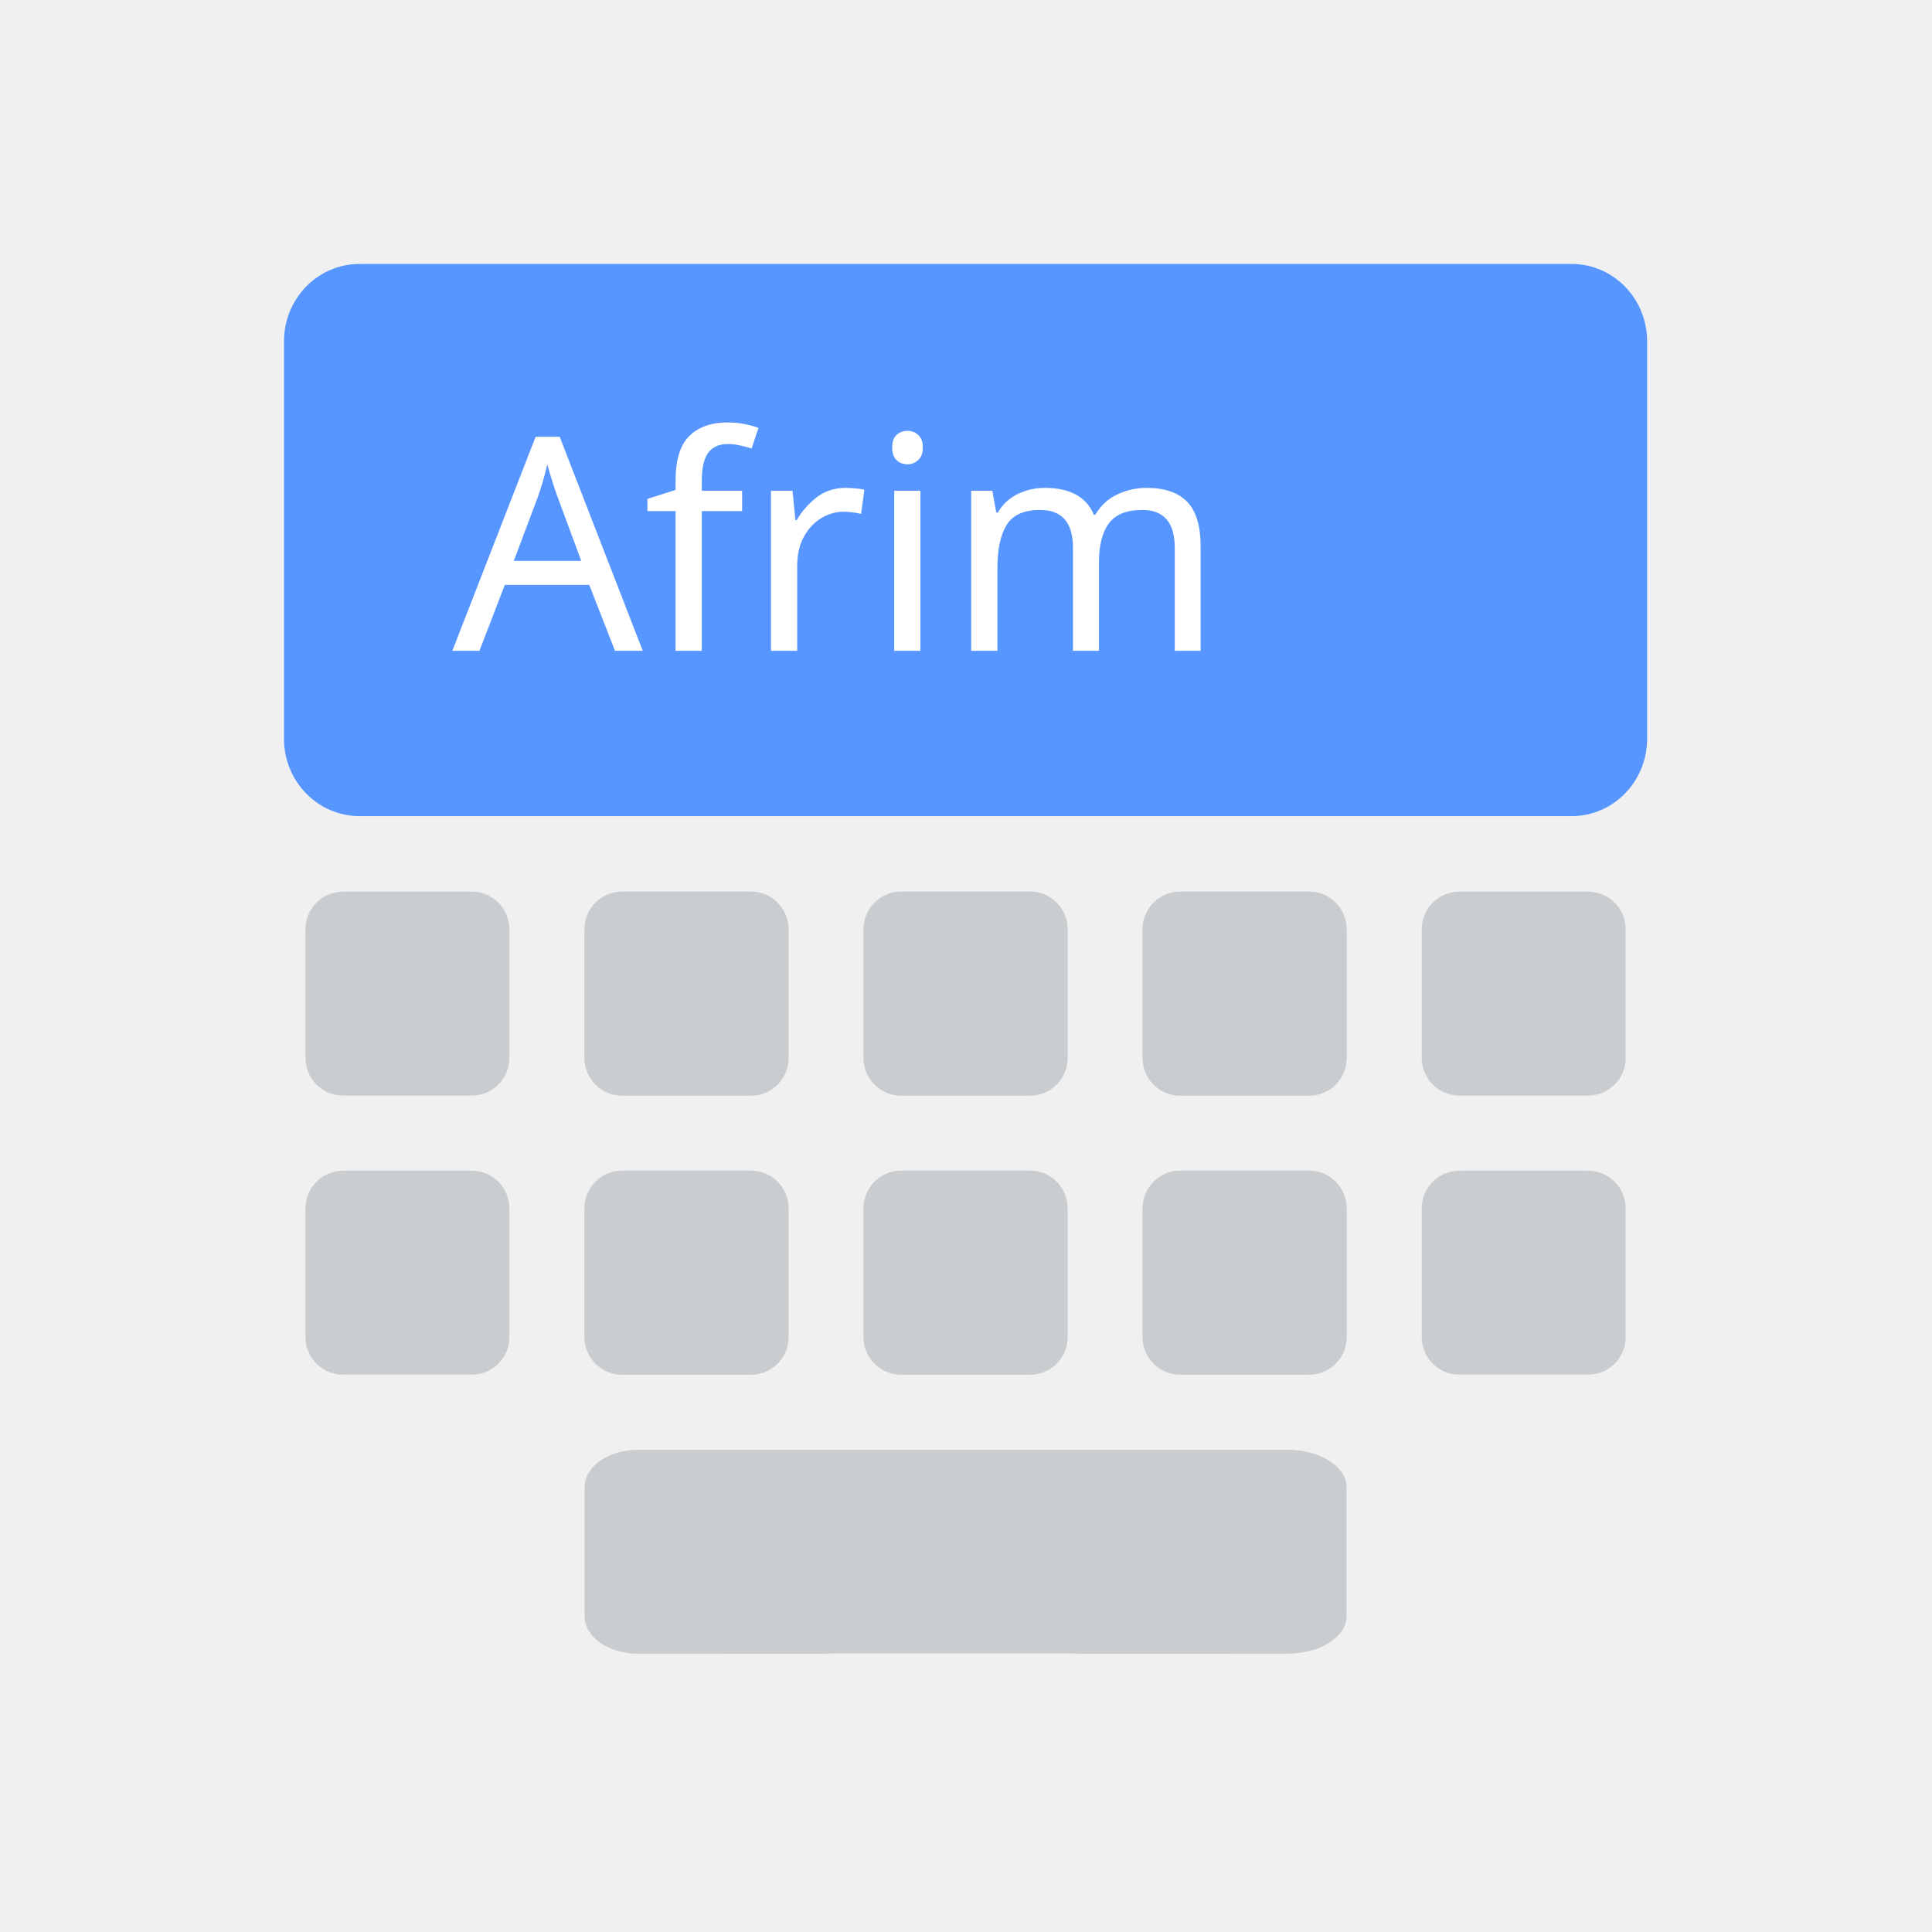
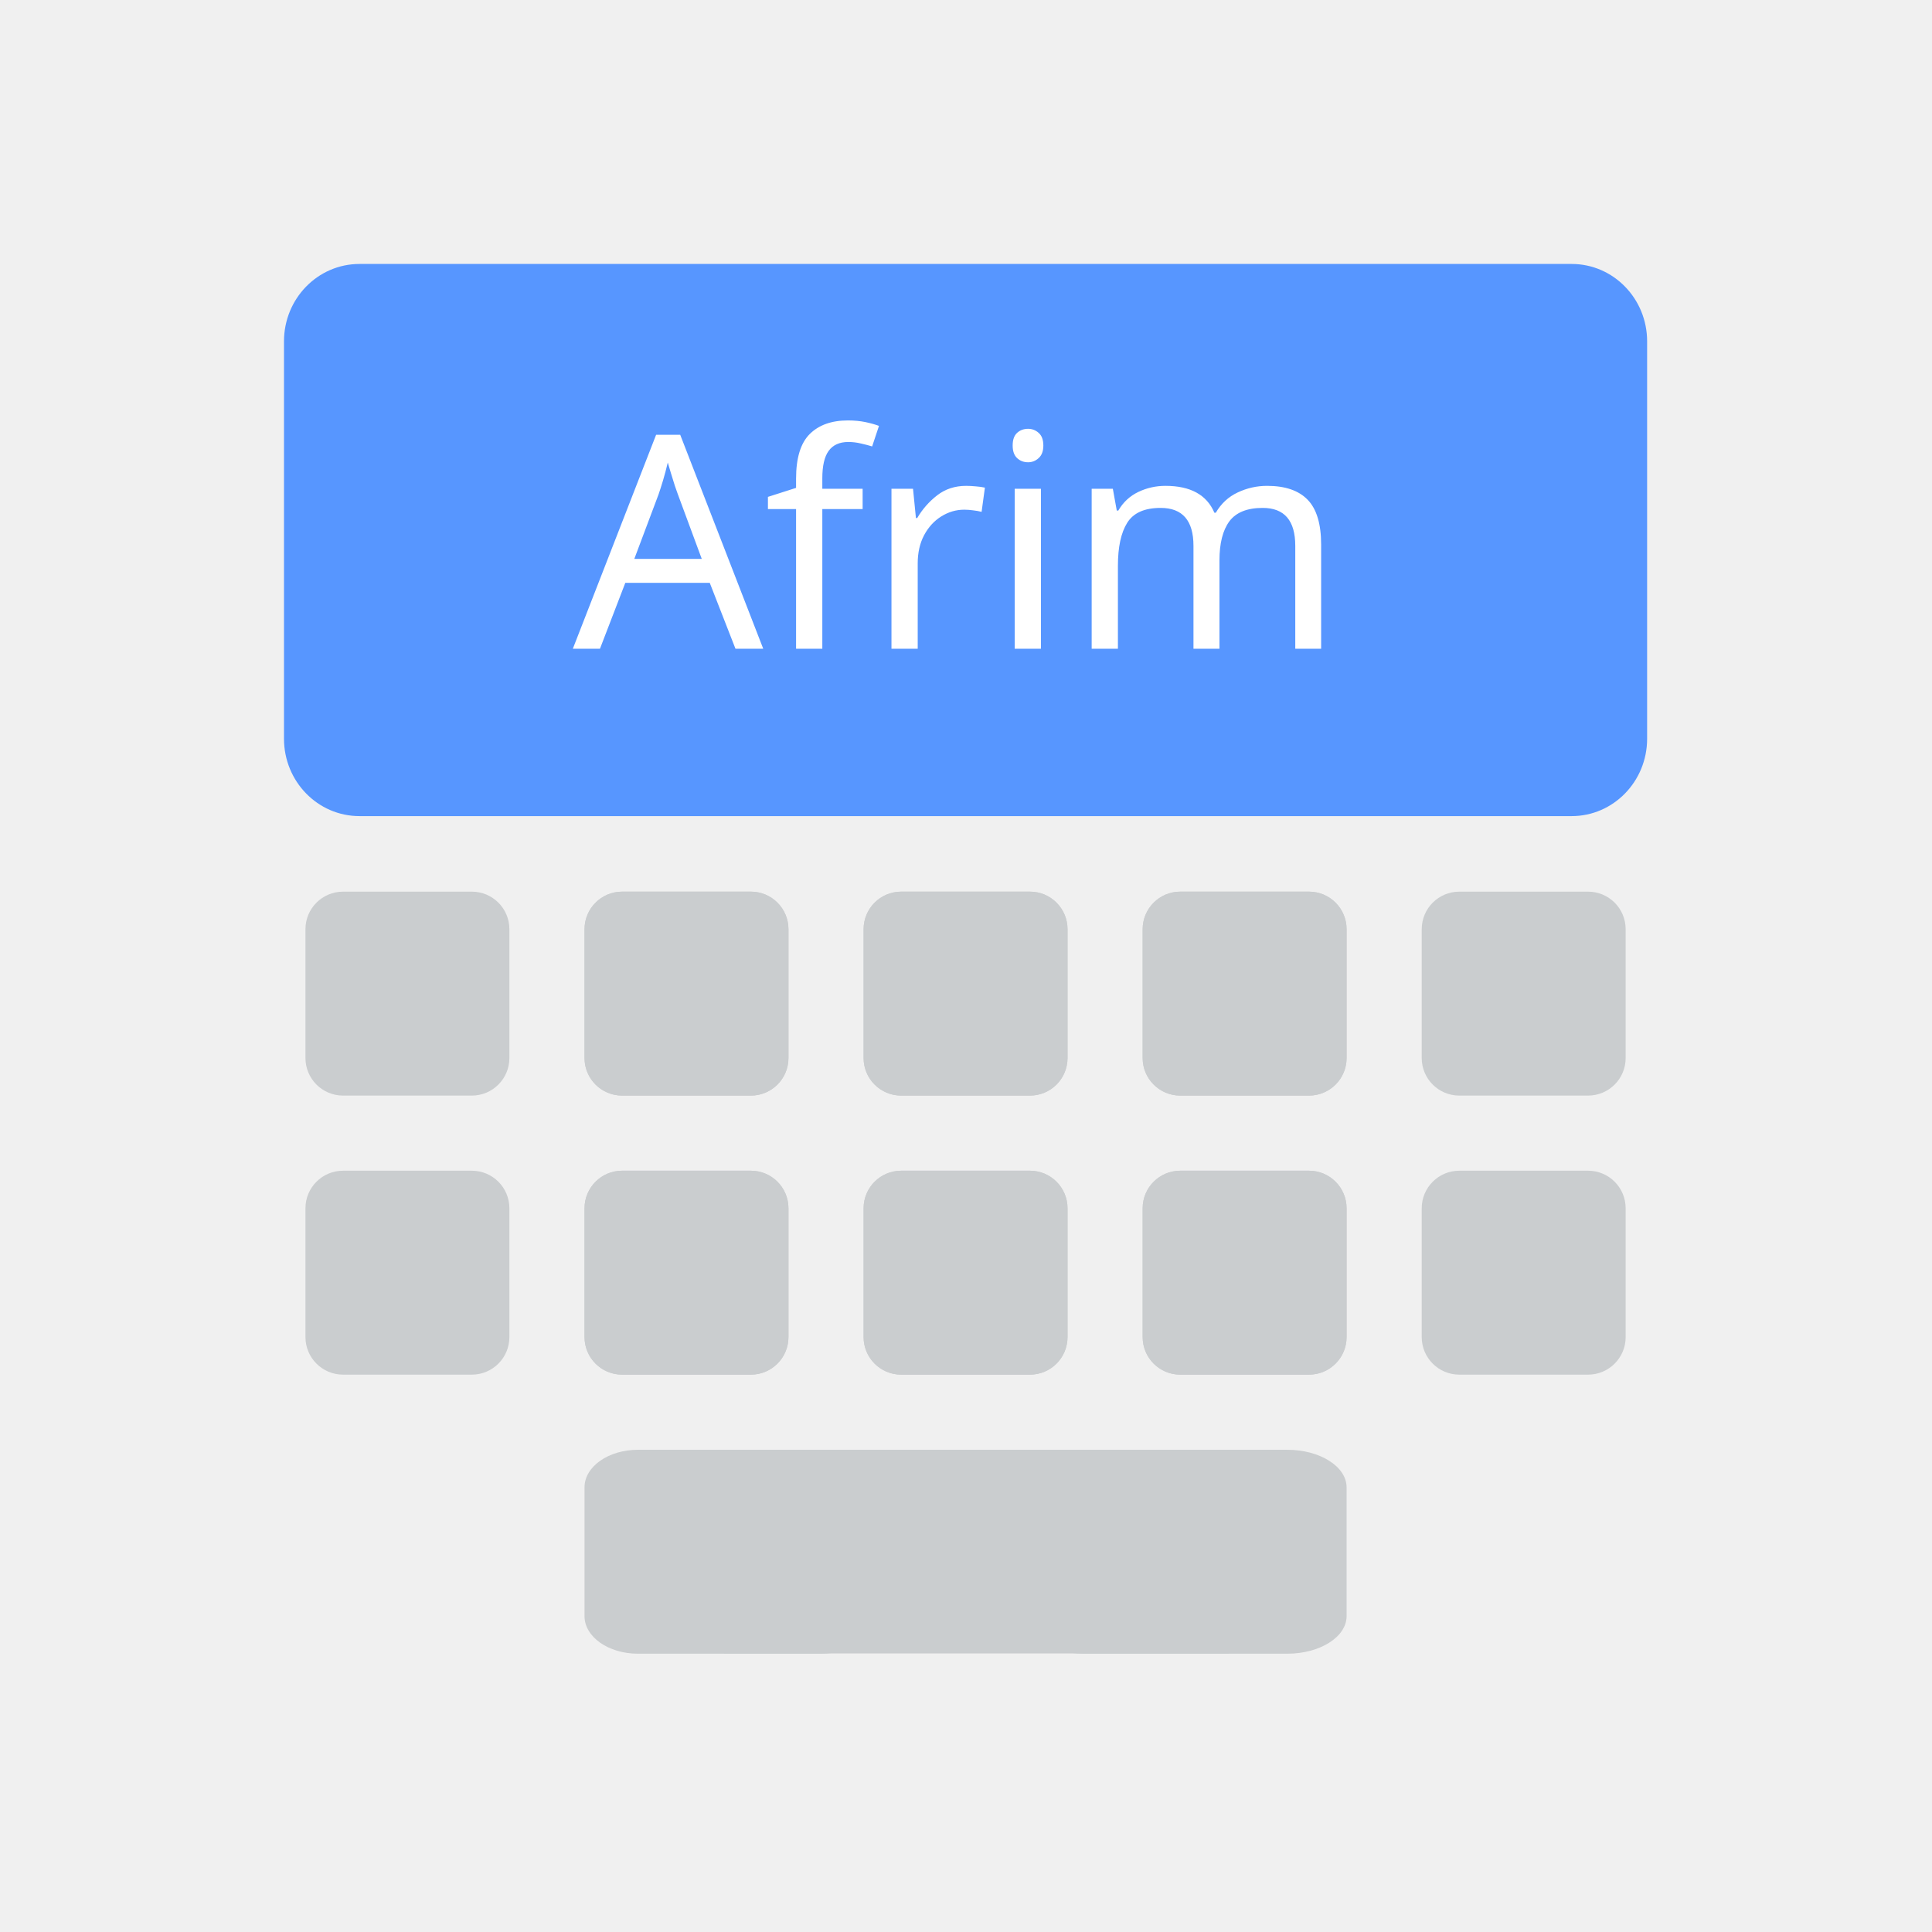
<svg xmlns="http://www.w3.org/2000/svg" width="900" height="900" viewBox="0 0 238.125 238.125" version="1.1" id="svg5">
  <defs id="defs2" />
  <g id="layer1" transform="translate(-117.397,-25.03916)">
    <rect style="fill:#5796ff;fill-opacity:1;stroke-width:0.392" id="rect6020" width="168.01" height="68.054" x="152.4" y="57.573" rx="9.302" ry="9.537" />
    <text xml:space="preserve" style="font-style:normal;font-weight:normal;font-size:36.773px;line-height:1.25;font-family:sans-serif;fill:#000000;fill-opacity:1;stroke:none;stroke-width:0.358" x="173.148" y="105.253" id="text6024">
-       <tspan id="tspan6022" style="font-style:normal;font-variant:normal;font-weight:normal;font-stretch:normal;font-size:36.773px;font-family:Verdana;-inkscape-font-specification:Verdana;fill:#ffffff;fill-opacity:1;stroke-width:0.358" x="173.148" y="105.253">Afrim</tspan>
+       <tspan id="tspan6022" style="font-style:normal;font-variant:normal;font-weight:normal;font-stretch:normal;font-size:36.773px;font-family:Verdana;-inkscape-font-specification:Verdana;fill:#ffffff;fill-opacity:1;stroke-width:0.358" x="188" y="105">Afrim</tspan>
    </text>
    <path style="fill:#cacdcf;fill-opacity:1;stroke-width:0.072" d="" id="path11067" />
    <path style="fill:#cacdcf;fill-opacity:1;stroke-width:0.029" d="" id="path11369" />
    <path style="fill:#cacdcf;fill-opacity:1;stroke-width:0.029" d="" id="path11720" />
    <path style="fill:#cacdcf;fill-opacity:1;stroke-width:0.029" d="" id="path12383" />
    <path style="fill:#cacdcf;fill-opacity:1;stroke-width:0.029" d="m 268.245,210.225 c -0.559,-1.07 -1.375,-2.103 -2.224,-2.817 -0.562,-0.473 -0.994,-0.748 -1.926,-1.229 -0.34,-0.175 -0.602,-0.319 -0.583,-0.319 0.066,-0.001 0.486,0.177 0.859,0.364 1.361,0.682 2.464,1.659 3.315,2.936 0.259,0.389 0.703,1.208 0.685,1.262 -0.005,0.015 -0.062,-0.074 -0.126,-0.197 z" id="path11954" />
    <path style="fill:#cacdcf;fill-opacity:1;stroke-width:0.029" d="m 207.802,205.328 c 0.137,-0.011 1.177,-0.018 2.311,-0.017 1.134,0.001 2.016,0.006 1.96,0.011 -0.056,0.005 -1.096,0.013 -2.311,0.017 -1.215,0.004 -2.096,-5.3e-4 -1.96,-0.011 z" id="path12266" />
    <path style="fill:#cacdcf;fill-opacity:1;stroke-width:0.029" d="m 200.606,209.844 c 0,-0.049 0.455,-0.773 0.652,-1.036 0.905,-1.214 2.11,-2.178 3.466,-2.771 0.434,-0.19 0.38,-0.137 -0.126,0.124 -1.02,0.527 -1.674,1.005 -2.487,1.818 -0.558,0.558 -1.034,1.149 -1.373,1.705 -0.108,0.177 -0.132,0.207 -0.132,0.161 z" id="path12422" />
    <path style="fill:#cacdcf;fill-opacity:1;stroke-width:0.029" d="m 207.907,205.327 c 0.008,-0.013 0.353,-0.022 0.766,-0.021 0.413,0.002 0.732,0.008 0.708,0.013 -0.102,0.022 -1.487,0.029 -1.474,0.008 z" id="path12461" />
    <rect style="fill:#cacdcf;fill-opacity:1;stroke-width:0.265" id="rect3714" width="25.135" height="25.135" x="155.046" y="134.938" rx="4.63" ry="4.63" />
    <rect style="fill:#cacdcf;fill-opacity:1;stroke-width:0.265" id="rect3714-5" width="25.135" height="25.135" x="189.442" y="134.938" rx="4.63" ry="4.63" />
    <rect style="fill:#cacdcf;fill-opacity:1;stroke-width:0.265" id="rect3714-8" width="25.135" height="25.135" x="189.442" y="134.938" rx="4.63" ry="4.63" />
    <rect style="fill:#cacdcf;fill-opacity:1;stroke-width:0.265" id="rect3714-5-0" width="25.135" height="25.135" x="223.838" y="134.938" rx="4.63" ry="4.63" />
    <rect style="fill:#cacdcf;fill-opacity:1;stroke-width:0.265" id="rect3714-54" width="25.135" height="25.135" x="223.838" y="134.938" rx="4.63" ry="4.63" />
    <rect style="fill:#cacdcf;fill-opacity:1;stroke-width:0.265" id="rect3714-5-8" width="25.135" height="25.135" x="258.233" y="134.938" rx="4.63" ry="4.63" />
    <rect style="fill:#cacdcf;fill-opacity:1;stroke-width:0.265" id="rect3714-2" width="25.135" height="25.135" x="258.233" y="134.938" rx="4.63" ry="4.63" />
    <rect style="fill:#cacdcf;fill-opacity:1;stroke-width:0.265" id="rect3714-5-81" width="25.135" height="25.135" x="292.629" y="134.938" rx="4.63" ry="4.63" />
    <rect style="fill:#cacdcf;fill-opacity:1;stroke-width:0.265" id="rect3714-1" width="25.135" height="25.135" x="155.046" y="169.333" rx="4.63" ry="4.63" />
    <rect style="fill:#cacdcf;fill-opacity:1;stroke-width:0.265" id="rect3714-5-1" width="25.135" height="25.135" x="189.442" y="169.333" rx="4.63" ry="4.63" />
    <rect style="fill:#cacdcf;fill-opacity:1;stroke-width:0.265" id="rect3714-8-2" width="25.135" height="25.135" x="189.442" y="169.333" rx="4.63" ry="4.63" />
    <rect style="fill:#cacdcf;fill-opacity:1;stroke-width:0.265" id="rect3714-5-0-0" width="25.135" height="25.135" x="223.838" y="169.333" rx="4.63" ry="4.63" />
    <rect style="fill:#cacdcf;fill-opacity:1;stroke-width:0.265" id="rect3714-54-5" width="25.135" height="25.135" x="223.838" y="169.333" rx="4.63" ry="4.63" />
    <rect style="fill:#cacdcf;fill-opacity:1;stroke-width:0.265" id="rect3714-5-8-6" width="25.135" height="25.135" x="258.233" y="169.333" rx="4.63" ry="4.63" />
    <rect style="fill:#cacdcf;fill-opacity:1;stroke-width:0.265" id="rect3714-2-3" width="25.135" height="25.135" x="258.233" y="169.333" rx="4.63" ry="4.63" />
    <rect style="fill:#cacdcf;fill-opacity:1;stroke-width:0.265" id="rect3714-5-81-6" width="25.135" height="25.135" x="292.629" y="169.333" rx="4.63" ry="4.63" />
    <g id="g29587" transform="translate(-1.058333)">
      <rect style="fill:#cacdcf;fill-opacity:1;stroke-width:0.315" id="rect3714-5-5" width="35.719" height="25.135" x="190.5" y="203.729" rx="6.58" ry="4.63" />
      <rect style="fill:#cacdcf;fill-opacity:1;stroke-width:0.332" id="rect3714-5-8-4" width="39.687" height="25.135" x="244.74" y="203.729" rx="7.311" ry="4.63" />
      <rect style="fill:#cacdcf;fill-opacity:1;stroke-width:0.324" id="rect29500" width="62.177" height="25.104" x="207.698" y="203.729" />
    </g>
  </g>
</svg>
